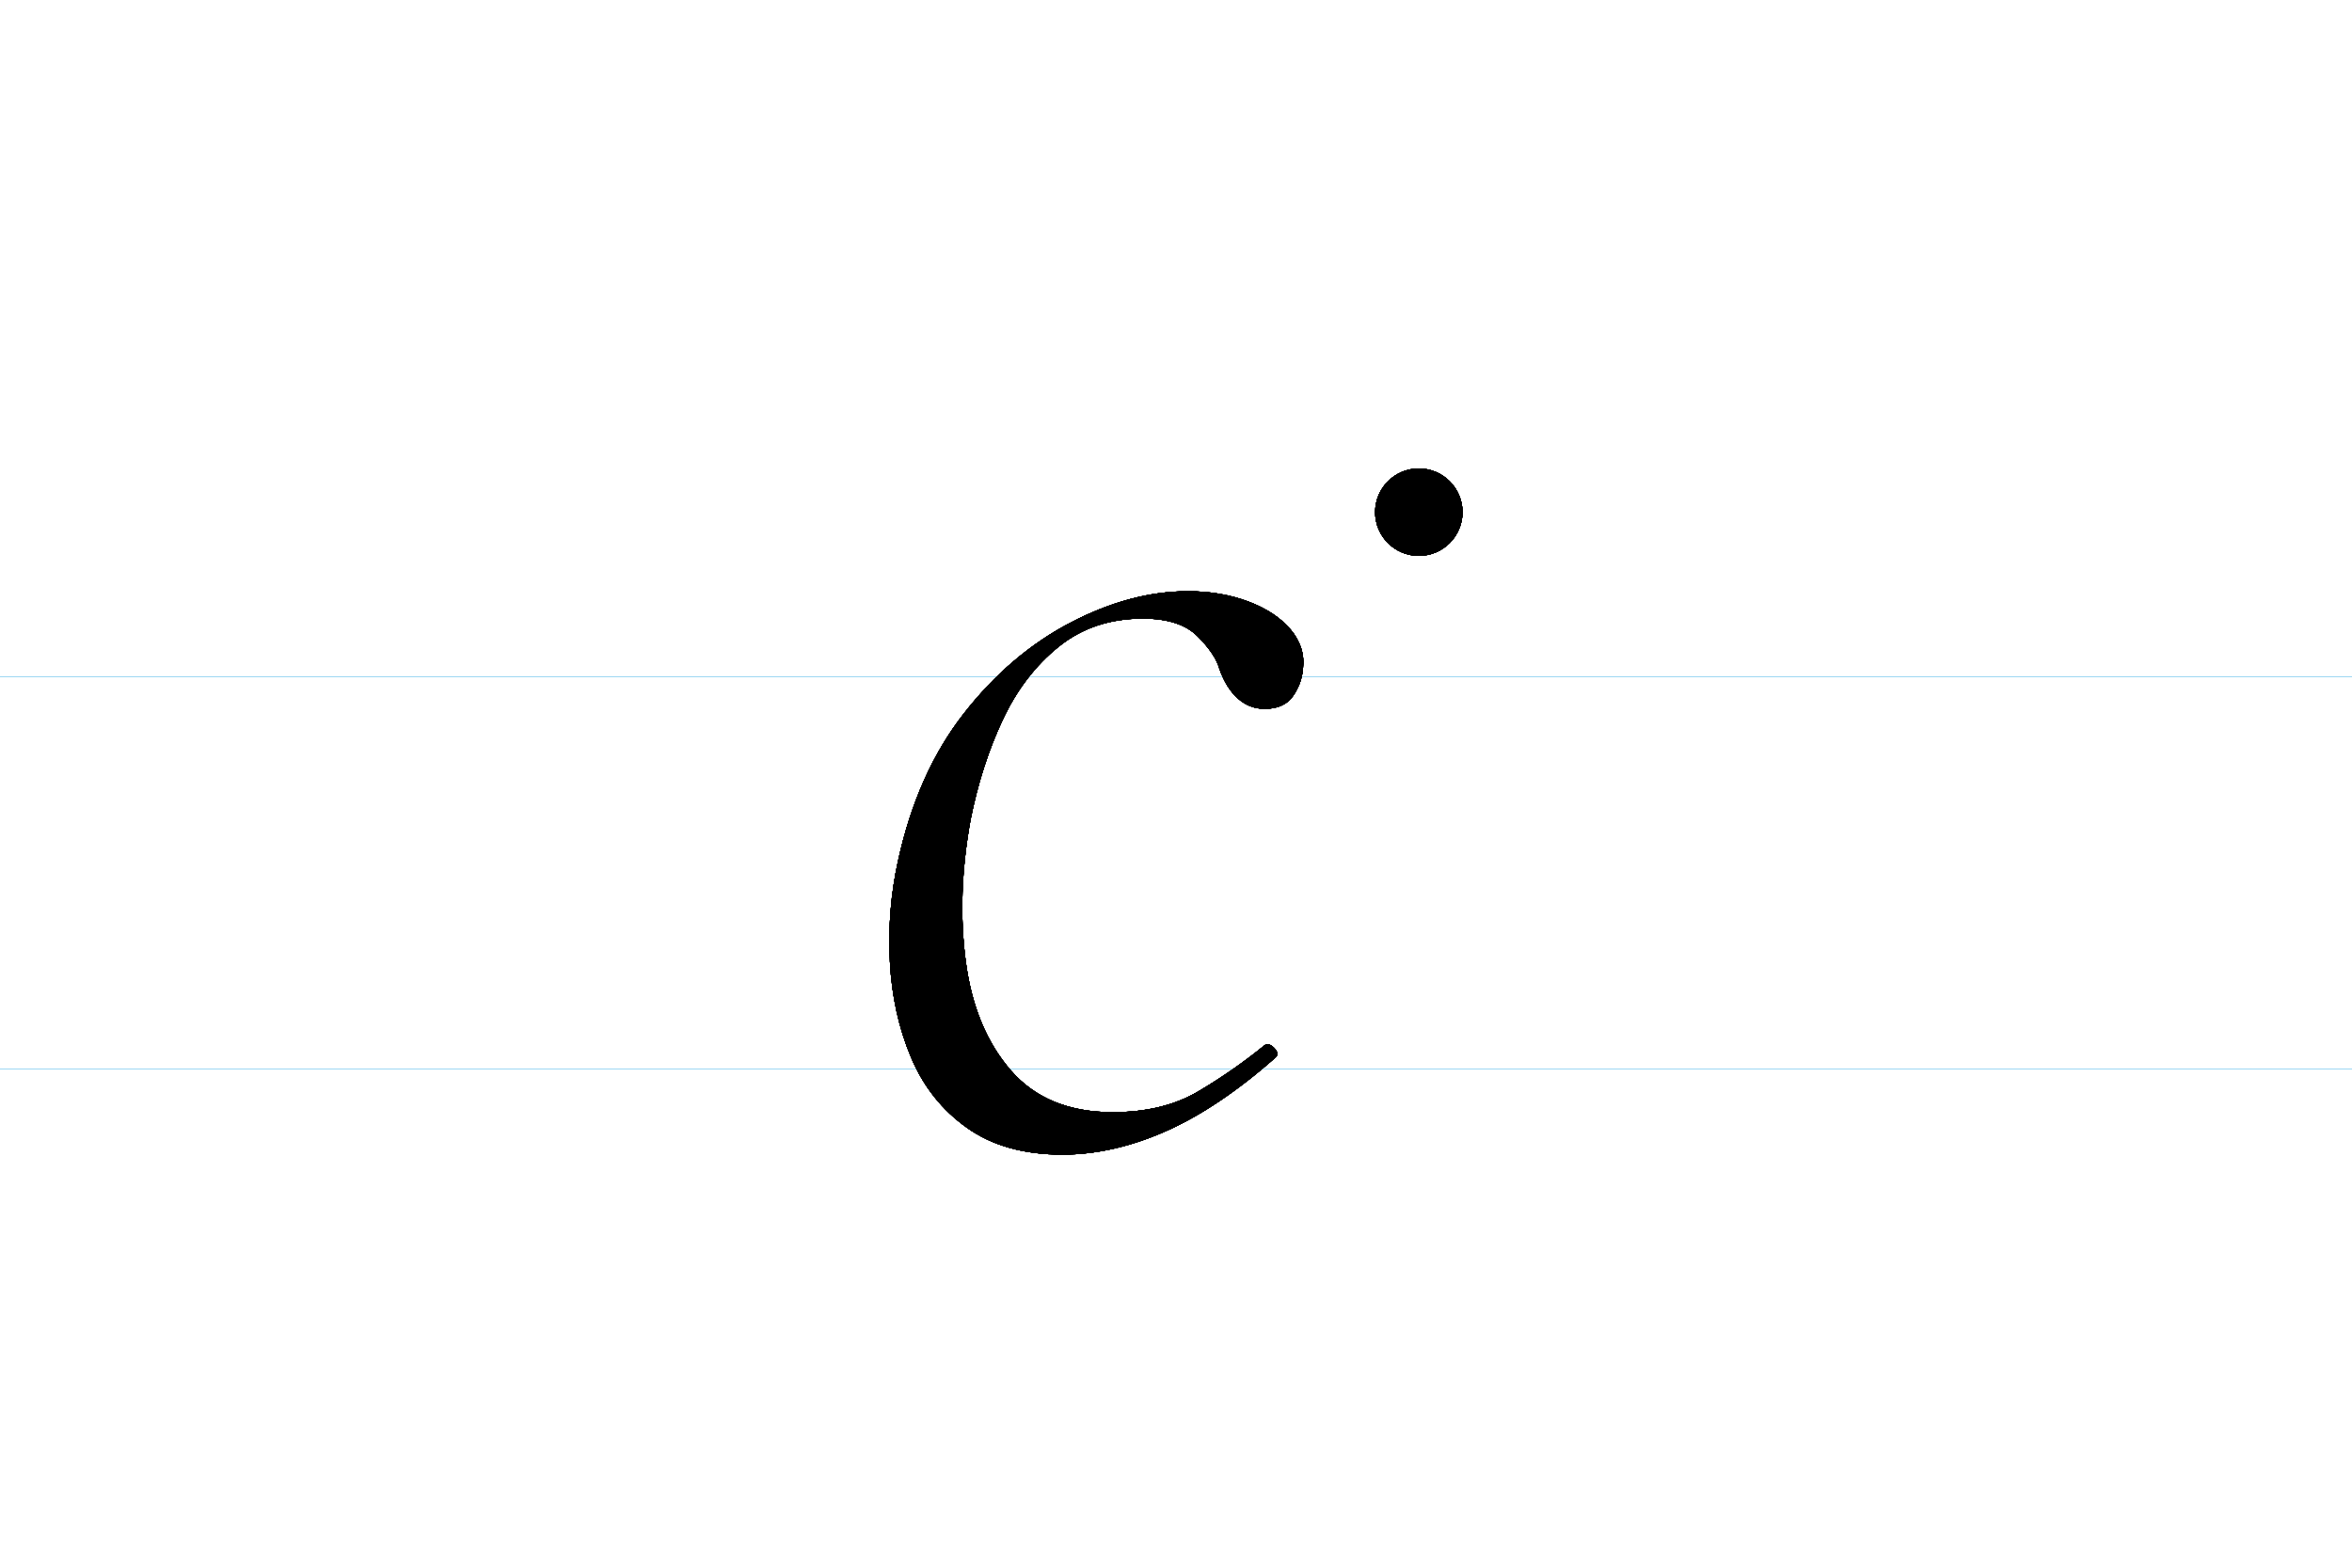
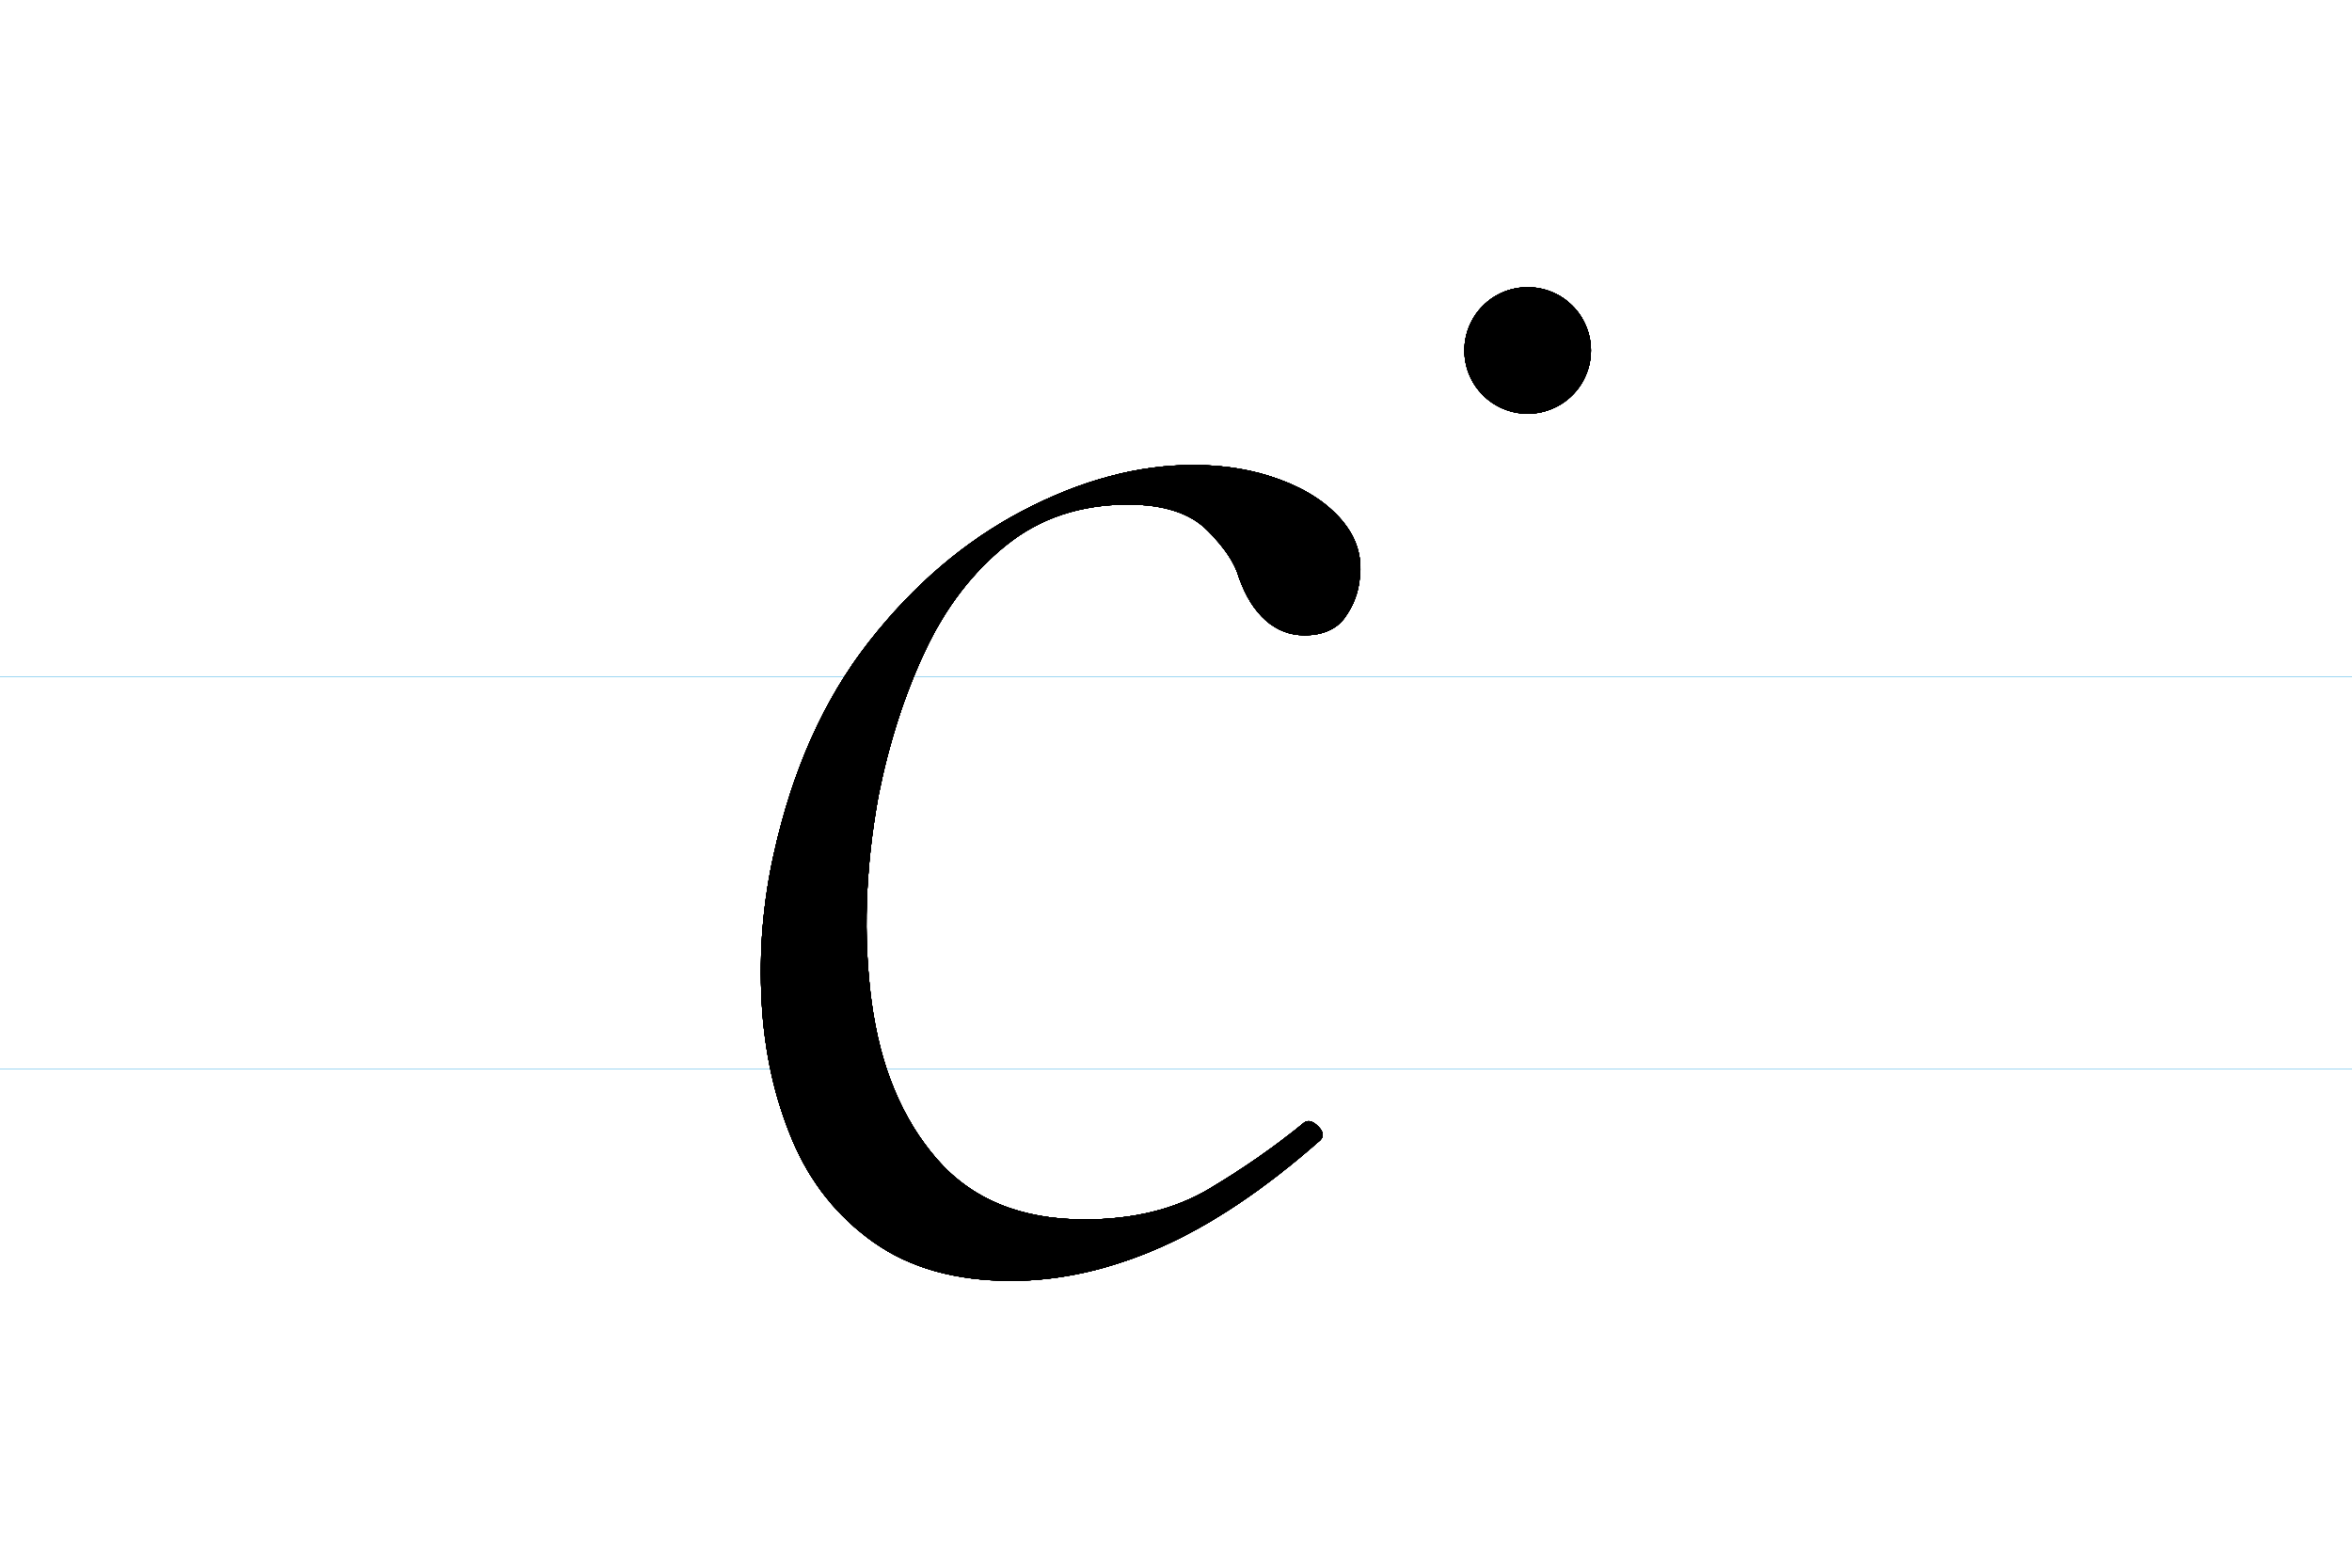
<svg xmlns="http://www.w3.org/2000/svg" width="3300" height="2200" viewBox="0 0 3300 2200">
  <g id="Notes" />
  <g id="Guides">
    <line id="Capline-S" x1="0" y1="950.0" x2="3300.0" y2="950.0" stroke="#27AAE1" stroke-width="0.5" opacity="0.5" />
    <line id="Baseline-S" x1="0" y1="1500.0" x2="3300.0" y2="1500.0" stroke="#27AAE1" stroke-width="0.5" opacity="0.5" />
    <line id="Capline-M" x1="0" y1="950.0" x2="3300.0" y2="950.0" stroke="#27AAE1" stroke-width="0.5" opacity="0.5" />
    <line id="Baseline-M" x1="0" y1="1500.0" x2="3300.0" y2="1500.0" stroke="#27AAE1" stroke-width="0.5" opacity="0.5" />
    <line id="Capline-L" x1="0" y1="950.0" x2="3300.0" y2="950.0" stroke="#27AAE1" stroke-width="0.5" opacity="0.5" />
    <line id="Baseline-L" x1="0" y1="1500.0" x2="3300.0" y2="1500.0" stroke="#27AAE1" stroke-width="0.5" opacity="0.5" />
  </g>
  <g id="Symbols">
    <g id="Ultralight-S">
-       <g transform="matrix(1.22615,0,0,1.22615,1247.210,656.823)">
+       <g transform="matrix(1.77579,0,0,1.77579,1066.652,402.127)">
        <path d="M198.312,785.766C154.493,785.766 118.238,775.594 89.547,755.249C60.856,734.905 39.468,708.04 25.383,674.654C11.298,641.268 3.213,604.752 1.126,565.106C-0.961,525.46 2.169,486.858 10.516,449.298C25.122,382.526 50.162,326.449 85.634,281.065C121.107,235.68 161.796,200.99 207.702,176.994C253.607,152.998 298.47,141 342.289,141C367.328,141 390.281,144.912 411.147,152.737C432.013,160.562 448.185,171.256 459.661,184.819C471.138,198.382 475.832,213.51 473.746,230.203C472.703,241.68 468.79,252.113 462.009,261.502C455.227,270.892 444.533,275.587 429.927,275.587C418.45,275.587 408.278,271.675 399.41,263.85C390.542,256.025 383.499,244.809 378.283,230.203C375.153,218.727 366.806,206.207 353.243,192.644C339.68,179.081 318.814,172.299 290.645,172.299C253.086,172.299 221.004,182.993 194.399,204.381C167.795,225.769 146.407,253.678 130.236,288.107C114.064,322.536 101.805,360.617 93.459,402.349C83.026,459.732 81.2,513.984 87.982,565.106C94.763,616.228 111.978,657.7 139.626,689.521C167.273,721.342 206.137,737.252 256.216,737.252C294.818,737.252 327.682,729.167 354.808,712.995C381.934,696.824 406.974,679.348 429.927,660.569C433.057,658.482 436.708,659.526 440.882,663.699C445.055,667.872 445.576,671.524 442.447,674.654C398.627,713.256 356.634,741.425 316.467,759.162C276.299,776.898 236.914,785.766 198.312,785.766Z" />
        <path d="M556.364,50.5 a50.0,50.0 0 1,0 100.0,0 a50.0,50.0 0 1,0 -100.0,0 z" />
      </g>
    </g>
    <g id="Ultralight-M">
-       <g transform="matrix(1.22615,0,0,1.22615,1247.210,656.823)">
+       <g transform="matrix(1.77579,0,0,1.77579,1066.652,402.127)">
        <path d="M198.312,785.766C154.493,785.766 118.238,775.594 89.547,755.249C60.856,734.905 39.468,708.04 25.383,674.654C11.298,641.268 3.213,604.752 1.126,565.106C-0.961,525.46 2.169,486.858 10.516,449.298C25.122,382.526 50.162,326.449 85.634,281.065C121.107,235.68 161.796,200.99 207.702,176.994C253.607,152.998 298.47,141 342.289,141C367.328,141 390.281,144.912 411.147,152.737C432.013,160.562 448.185,171.256 459.661,184.819C471.138,198.382 475.832,213.51 473.746,230.203C472.703,241.68 468.79,252.113 462.009,261.502C455.227,270.892 444.533,275.587 429.927,275.587C418.45,275.587 408.278,271.675 399.41,263.85C390.542,256.025 383.499,244.809 378.283,230.203C375.153,218.727 366.806,206.207 353.243,192.644C339.68,179.081 318.814,172.299 290.645,172.299C253.086,172.299 221.004,182.993 194.399,204.381C167.795,225.769 146.407,253.678 130.236,288.107C114.064,322.536 101.805,360.617 93.459,402.349C83.026,459.732 81.2,513.984 87.982,565.106C94.763,616.228 111.978,657.7 139.626,689.521C167.273,721.342 206.137,737.252 256.216,737.252C294.818,737.252 327.682,729.167 354.808,712.995C381.934,696.824 406.974,679.348 429.927,660.569C433.057,658.482 436.708,659.526 440.882,663.699C445.055,667.872 445.576,671.524 442.447,674.654C398.627,713.256 356.634,741.425 316.467,759.162C276.299,776.898 236.914,785.766 198.312,785.766Z" />
        <path d="M556.364,50.5 a50.0,50.0 0 1,0 100.0,0 a50.0,50.0 0 1,0 -100.0,0 z" />
      </g>
    </g>
    <g id="Ultralight-L">
-       <g transform="matrix(1.22615,0,0,1.22615,1247.210,656.823)">
+       <g transform="matrix(1.77579,0,0,1.77579,1066.652,402.127)">
        <path d="M198.312,785.766C154.493,785.766 118.238,775.594 89.547,755.249C60.856,734.905 39.468,708.04 25.383,674.654C11.298,641.268 3.213,604.752 1.126,565.106C-0.961,525.46 2.169,486.858 10.516,449.298C25.122,382.526 50.162,326.449 85.634,281.065C121.107,235.68 161.796,200.99 207.702,176.994C253.607,152.998 298.47,141 342.289,141C367.328,141 390.281,144.912 411.147,152.737C432.013,160.562 448.185,171.256 459.661,184.819C471.138,198.382 475.832,213.51 473.746,230.203C472.703,241.68 468.79,252.113 462.009,261.502C455.227,270.892 444.533,275.587 429.927,275.587C418.45,275.587 408.278,271.675 399.41,263.85C390.542,256.025 383.499,244.809 378.283,230.203C375.153,218.727 366.806,206.207 353.243,192.644C339.68,179.081 318.814,172.299 290.645,172.299C253.086,172.299 221.004,182.993 194.399,204.381C167.795,225.769 146.407,253.678 130.236,288.107C114.064,322.536 101.805,360.617 93.459,402.349C83.026,459.732 81.2,513.984 87.982,565.106C94.763,616.228 111.978,657.7 139.626,689.521C167.273,721.342 206.137,737.252 256.216,737.252C294.818,737.252 327.682,729.167 354.808,712.995C381.934,696.824 406.974,679.348 429.927,660.569C433.057,658.482 436.708,659.526 440.882,663.699C445.055,667.872 445.576,671.524 442.447,674.654C398.627,713.256 356.634,741.425 316.467,759.162C276.299,776.898 236.914,785.766 198.312,785.766Z" />
        <path d="M556.364,50.5 a50.0,50.0 0 1,0 100.0,0 a50.0,50.0 0 1,0 -100.0,0 z" />
      </g>
    </g>
    <g id="Regular-S">
-       <g transform="matrix(1.22615,0,0,1.22615,1247.210,656.823)">
+       <g transform="matrix(1.77579,0,0,1.77579,1066.652,402.127)">
        <path d="M198.312,785.766C154.493,785.766 118.238,775.594 89.547,755.249C60.856,734.905 39.468,708.04 25.383,674.654C11.298,641.268 3.213,604.752 1.126,565.106C-0.961,525.46 2.169,486.858 10.516,449.298C25.122,382.526 50.162,326.449 85.634,281.065C121.107,235.68 161.796,200.99 207.702,176.994C253.607,152.998 298.47,141 342.289,141C367.328,141 390.281,144.912 411.147,152.737C432.013,160.562 448.185,171.256 459.661,184.819C471.138,198.382 475.832,213.51 473.746,230.203C472.703,241.68 468.79,252.113 462.009,261.502C455.227,270.892 444.533,275.587 429.927,275.587C418.45,275.587 408.278,271.675 399.41,263.85C390.542,256.025 383.499,244.809 378.283,230.203C375.153,218.727 366.806,206.207 353.243,192.644C339.68,179.081 318.814,172.299 290.645,172.299C253.086,172.299 221.004,182.993 194.399,204.381C167.795,225.769 146.407,253.678 130.236,288.107C114.064,322.536 101.805,360.617 93.459,402.349C83.026,459.732 81.2,513.984 87.982,565.106C94.763,616.228 111.978,657.7 139.626,689.521C167.273,721.342 206.137,737.252 256.216,737.252C294.818,737.252 327.682,729.167 354.808,712.995C381.934,696.824 406.974,679.348 429.927,660.569C433.057,658.482 436.708,659.526 440.882,663.699C445.055,667.872 445.576,671.524 442.447,674.654C398.627,713.256 356.634,741.425 316.467,759.162C276.299,776.898 236.914,785.766 198.312,785.766Z" />
        <path d="M556.364,50.5 a50.0,50.0 0 1,0 100.0,0 a50.0,50.0 0 1,0 -100.0,0 z" />
      </g>
    </g>
    <g id="Regular-M">
-       <g transform="matrix(1.22615,0,0,1.22615,1247.210,656.823)">
+       <g transform="matrix(1.77579,0,0,1.77579,1066.652,402.127)">
        <path d="M198.312,785.766C154.493,785.766 118.238,775.594 89.547,755.249C60.856,734.905 39.468,708.04 25.383,674.654C11.298,641.268 3.213,604.752 1.126,565.106C-0.961,525.46 2.169,486.858 10.516,449.298C25.122,382.526 50.162,326.449 85.634,281.065C121.107,235.68 161.796,200.99 207.702,176.994C253.607,152.998 298.47,141 342.289,141C367.328,141 390.281,144.912 411.147,152.737C432.013,160.562 448.185,171.256 459.661,184.819C471.138,198.382 475.832,213.51 473.746,230.203C472.703,241.68 468.79,252.113 462.009,261.502C455.227,270.892 444.533,275.587 429.927,275.587C418.45,275.587 408.278,271.675 399.41,263.85C390.542,256.025 383.499,244.809 378.283,230.203C375.153,218.727 366.806,206.207 353.243,192.644C339.68,179.081 318.814,172.299 290.645,172.299C253.086,172.299 221.004,182.993 194.399,204.381C167.795,225.769 146.407,253.678 130.236,288.107C114.064,322.536 101.805,360.617 93.459,402.349C83.026,459.732 81.2,513.984 87.982,565.106C94.763,616.228 111.978,657.7 139.626,689.521C167.273,721.342 206.137,737.252 256.216,737.252C294.818,737.252 327.682,729.167 354.808,712.995C381.934,696.824 406.974,679.348 429.927,660.569C433.057,658.482 436.708,659.526 440.882,663.699C445.055,667.872 445.576,671.524 442.447,674.654C398.627,713.256 356.634,741.425 316.467,759.162C276.299,776.898 236.914,785.766 198.312,785.766Z" />
        <path d="M556.364,50.5 a50.0,50.0 0 1,0 100.0,0 a50.0,50.0 0 1,0 -100.0,0 z" />
      </g>
    </g>
    <g id="Regular-L">
-       <g transform="matrix(1.22615,0,0,1.22615,1247.210,656.823)">
+       <g transform="matrix(1.77579,0,0,1.77579,1066.652,402.127)">
        <path d="M198.312,785.766C154.493,785.766 118.238,775.594 89.547,755.249C60.856,734.905 39.468,708.04 25.383,674.654C11.298,641.268 3.213,604.752 1.126,565.106C-0.961,525.46 2.169,486.858 10.516,449.298C25.122,382.526 50.162,326.449 85.634,281.065C121.107,235.68 161.796,200.99 207.702,176.994C253.607,152.998 298.47,141 342.289,141C367.328,141 390.281,144.912 411.147,152.737C432.013,160.562 448.185,171.256 459.661,184.819C471.138,198.382 475.832,213.51 473.746,230.203C472.703,241.68 468.79,252.113 462.009,261.502C455.227,270.892 444.533,275.587 429.927,275.587C418.45,275.587 408.278,271.675 399.41,263.85C390.542,256.025 383.499,244.809 378.283,230.203C375.153,218.727 366.806,206.207 353.243,192.644C339.68,179.081 318.814,172.299 290.645,172.299C253.086,172.299 221.004,182.993 194.399,204.381C167.795,225.769 146.407,253.678 130.236,288.107C114.064,322.536 101.805,360.617 93.459,402.349C83.026,459.732 81.2,513.984 87.982,565.106C94.763,616.228 111.978,657.7 139.626,689.521C167.273,721.342 206.137,737.252 256.216,737.252C294.818,737.252 327.682,729.167 354.808,712.995C381.934,696.824 406.974,679.348 429.927,660.569C433.057,658.482 436.708,659.526 440.882,663.699C445.055,667.872 445.576,671.524 442.447,674.654C398.627,713.256 356.634,741.425 316.467,759.162C276.299,776.898 236.914,785.766 198.312,785.766Z" />
        <path d="M556.364,50.5 a50.0,50.0 0 1,0 100.0,0 a50.0,50.0 0 1,0 -100.0,0 z" />
      </g>
    </g>
    <g id="Black-S">
-       <g transform="matrix(1.22615,0,0,1.22615,1247.210,656.823)">
+       <g transform="matrix(1.77579,0,0,1.77579,1066.652,402.127)">
        <path d="M198.312,785.766C154.493,785.766 118.238,775.594 89.547,755.249C60.856,734.905 39.468,708.04 25.383,674.654C11.298,641.268 3.213,604.752 1.126,565.106C-0.961,525.46 2.169,486.858 10.516,449.298C25.122,382.526 50.162,326.449 85.634,281.065C121.107,235.68 161.796,200.99 207.702,176.994C253.607,152.998 298.47,141 342.289,141C367.328,141 390.281,144.912 411.147,152.737C432.013,160.562 448.185,171.256 459.661,184.819C471.138,198.382 475.832,213.51 473.746,230.203C472.703,241.68 468.79,252.113 462.009,261.502C455.227,270.892 444.533,275.587 429.927,275.587C418.45,275.587 408.278,271.675 399.41,263.85C390.542,256.025 383.499,244.809 378.283,230.203C375.153,218.727 366.806,206.207 353.243,192.644C339.68,179.081 318.814,172.299 290.645,172.299C253.086,172.299 221.004,182.993 194.399,204.381C167.795,225.769 146.407,253.678 130.236,288.107C114.064,322.536 101.805,360.617 93.459,402.349C83.026,459.732 81.2,513.984 87.982,565.106C94.763,616.228 111.978,657.7 139.626,689.521C167.273,721.342 206.137,737.252 256.216,737.252C294.818,737.252 327.682,729.167 354.808,712.995C381.934,696.824 406.974,679.348 429.927,660.569C433.057,658.482 436.708,659.526 440.882,663.699C445.055,667.872 445.576,671.524 442.447,674.654C398.627,713.256 356.634,741.425 316.467,759.162C276.299,776.898 236.914,785.766 198.312,785.766Z" />
        <path d="M556.364,50.5 a50.0,50.0 0 1,0 100.0,0 a50.0,50.0 0 1,0 -100.0,0 z" />
      </g>
    </g>
    <g id="Black-M">
-       <g transform="matrix(1.22615,0,0,1.22615,1247.210,656.823)">
+       <g transform="matrix(1.77579,0,0,1.77579,1066.652,402.127)">
        <path d="M198.312,785.766C154.493,785.766 118.238,775.594 89.547,755.249C60.856,734.905 39.468,708.04 25.383,674.654C11.298,641.268 3.213,604.752 1.126,565.106C-0.961,525.46 2.169,486.858 10.516,449.298C25.122,382.526 50.162,326.449 85.634,281.065C121.107,235.68 161.796,200.99 207.702,176.994C253.607,152.998 298.47,141 342.289,141C367.328,141 390.281,144.912 411.147,152.737C432.013,160.562 448.185,171.256 459.661,184.819C471.138,198.382 475.832,213.51 473.746,230.203C472.703,241.68 468.79,252.113 462.009,261.502C455.227,270.892 444.533,275.587 429.927,275.587C418.45,275.587 408.278,271.675 399.41,263.85C390.542,256.025 383.499,244.809 378.283,230.203C375.153,218.727 366.806,206.207 353.243,192.644C339.68,179.081 318.814,172.299 290.645,172.299C253.086,172.299 221.004,182.993 194.399,204.381C167.795,225.769 146.407,253.678 130.236,288.107C114.064,322.536 101.805,360.617 93.459,402.349C83.026,459.732 81.2,513.984 87.982,565.106C94.763,616.228 111.978,657.7 139.626,689.521C167.273,721.342 206.137,737.252 256.216,737.252C294.818,737.252 327.682,729.167 354.808,712.995C381.934,696.824 406.974,679.348 429.927,660.569C433.057,658.482 436.708,659.526 440.882,663.699C445.055,667.872 445.576,671.524 442.447,674.654C398.627,713.256 356.634,741.425 316.467,759.162C276.299,776.898 236.914,785.766 198.312,785.766Z" />
        <path d="M556.364,50.5 a50.0,50.0 0 1,0 100.0,0 a50.0,50.0 0 1,0 -100.0,0 z" />
      </g>
    </g>
    <g id="Black-L">
-       <g transform="matrix(1.22615,0,0,1.22615,1247.210,656.823)">
+       <g transform="matrix(1.77579,0,0,1.77579,1066.652,402.127)">
        <path d="M198.312,785.766C154.493,785.766 118.238,775.594 89.547,755.249C60.856,734.905 39.468,708.04 25.383,674.654C11.298,641.268 3.213,604.752 1.126,565.106C-0.961,525.46 2.169,486.858 10.516,449.298C25.122,382.526 50.162,326.449 85.634,281.065C121.107,235.68 161.796,200.99 207.702,176.994C253.607,152.998 298.47,141 342.289,141C367.328,141 390.281,144.912 411.147,152.737C432.013,160.562 448.185,171.256 459.661,184.819C471.138,198.382 475.832,213.51 473.746,230.203C472.703,241.68 468.79,252.113 462.009,261.502C455.227,270.892 444.533,275.587 429.927,275.587C418.45,275.587 408.278,271.675 399.41,263.85C390.542,256.025 383.499,244.809 378.283,230.203C375.153,218.727 366.806,206.207 353.243,192.644C339.68,179.081 318.814,172.299 290.645,172.299C253.086,172.299 221.004,182.993 194.399,204.381C167.795,225.769 146.407,253.678 130.236,288.107C114.064,322.536 101.805,360.617 93.459,402.349C83.026,459.732 81.2,513.984 87.982,565.106C94.763,616.228 111.978,657.7 139.626,689.521C167.273,721.342 206.137,737.252 256.216,737.252C294.818,737.252 327.682,729.167 354.808,712.995C381.934,696.824 406.974,679.348 429.927,660.569C433.057,658.482 436.708,659.526 440.882,663.699C445.055,667.872 445.576,671.524 442.447,674.654C398.627,713.256 356.634,741.425 316.467,759.162C276.299,776.898 236.914,785.766 198.312,785.766Z" />
        <path d="M556.364,50.5 a50.0,50.0 0 1,0 100.0,0 a50.0,50.0 0 1,0 -100.0,0 z" />
      </g>
    </g>
  </g>
</svg>
